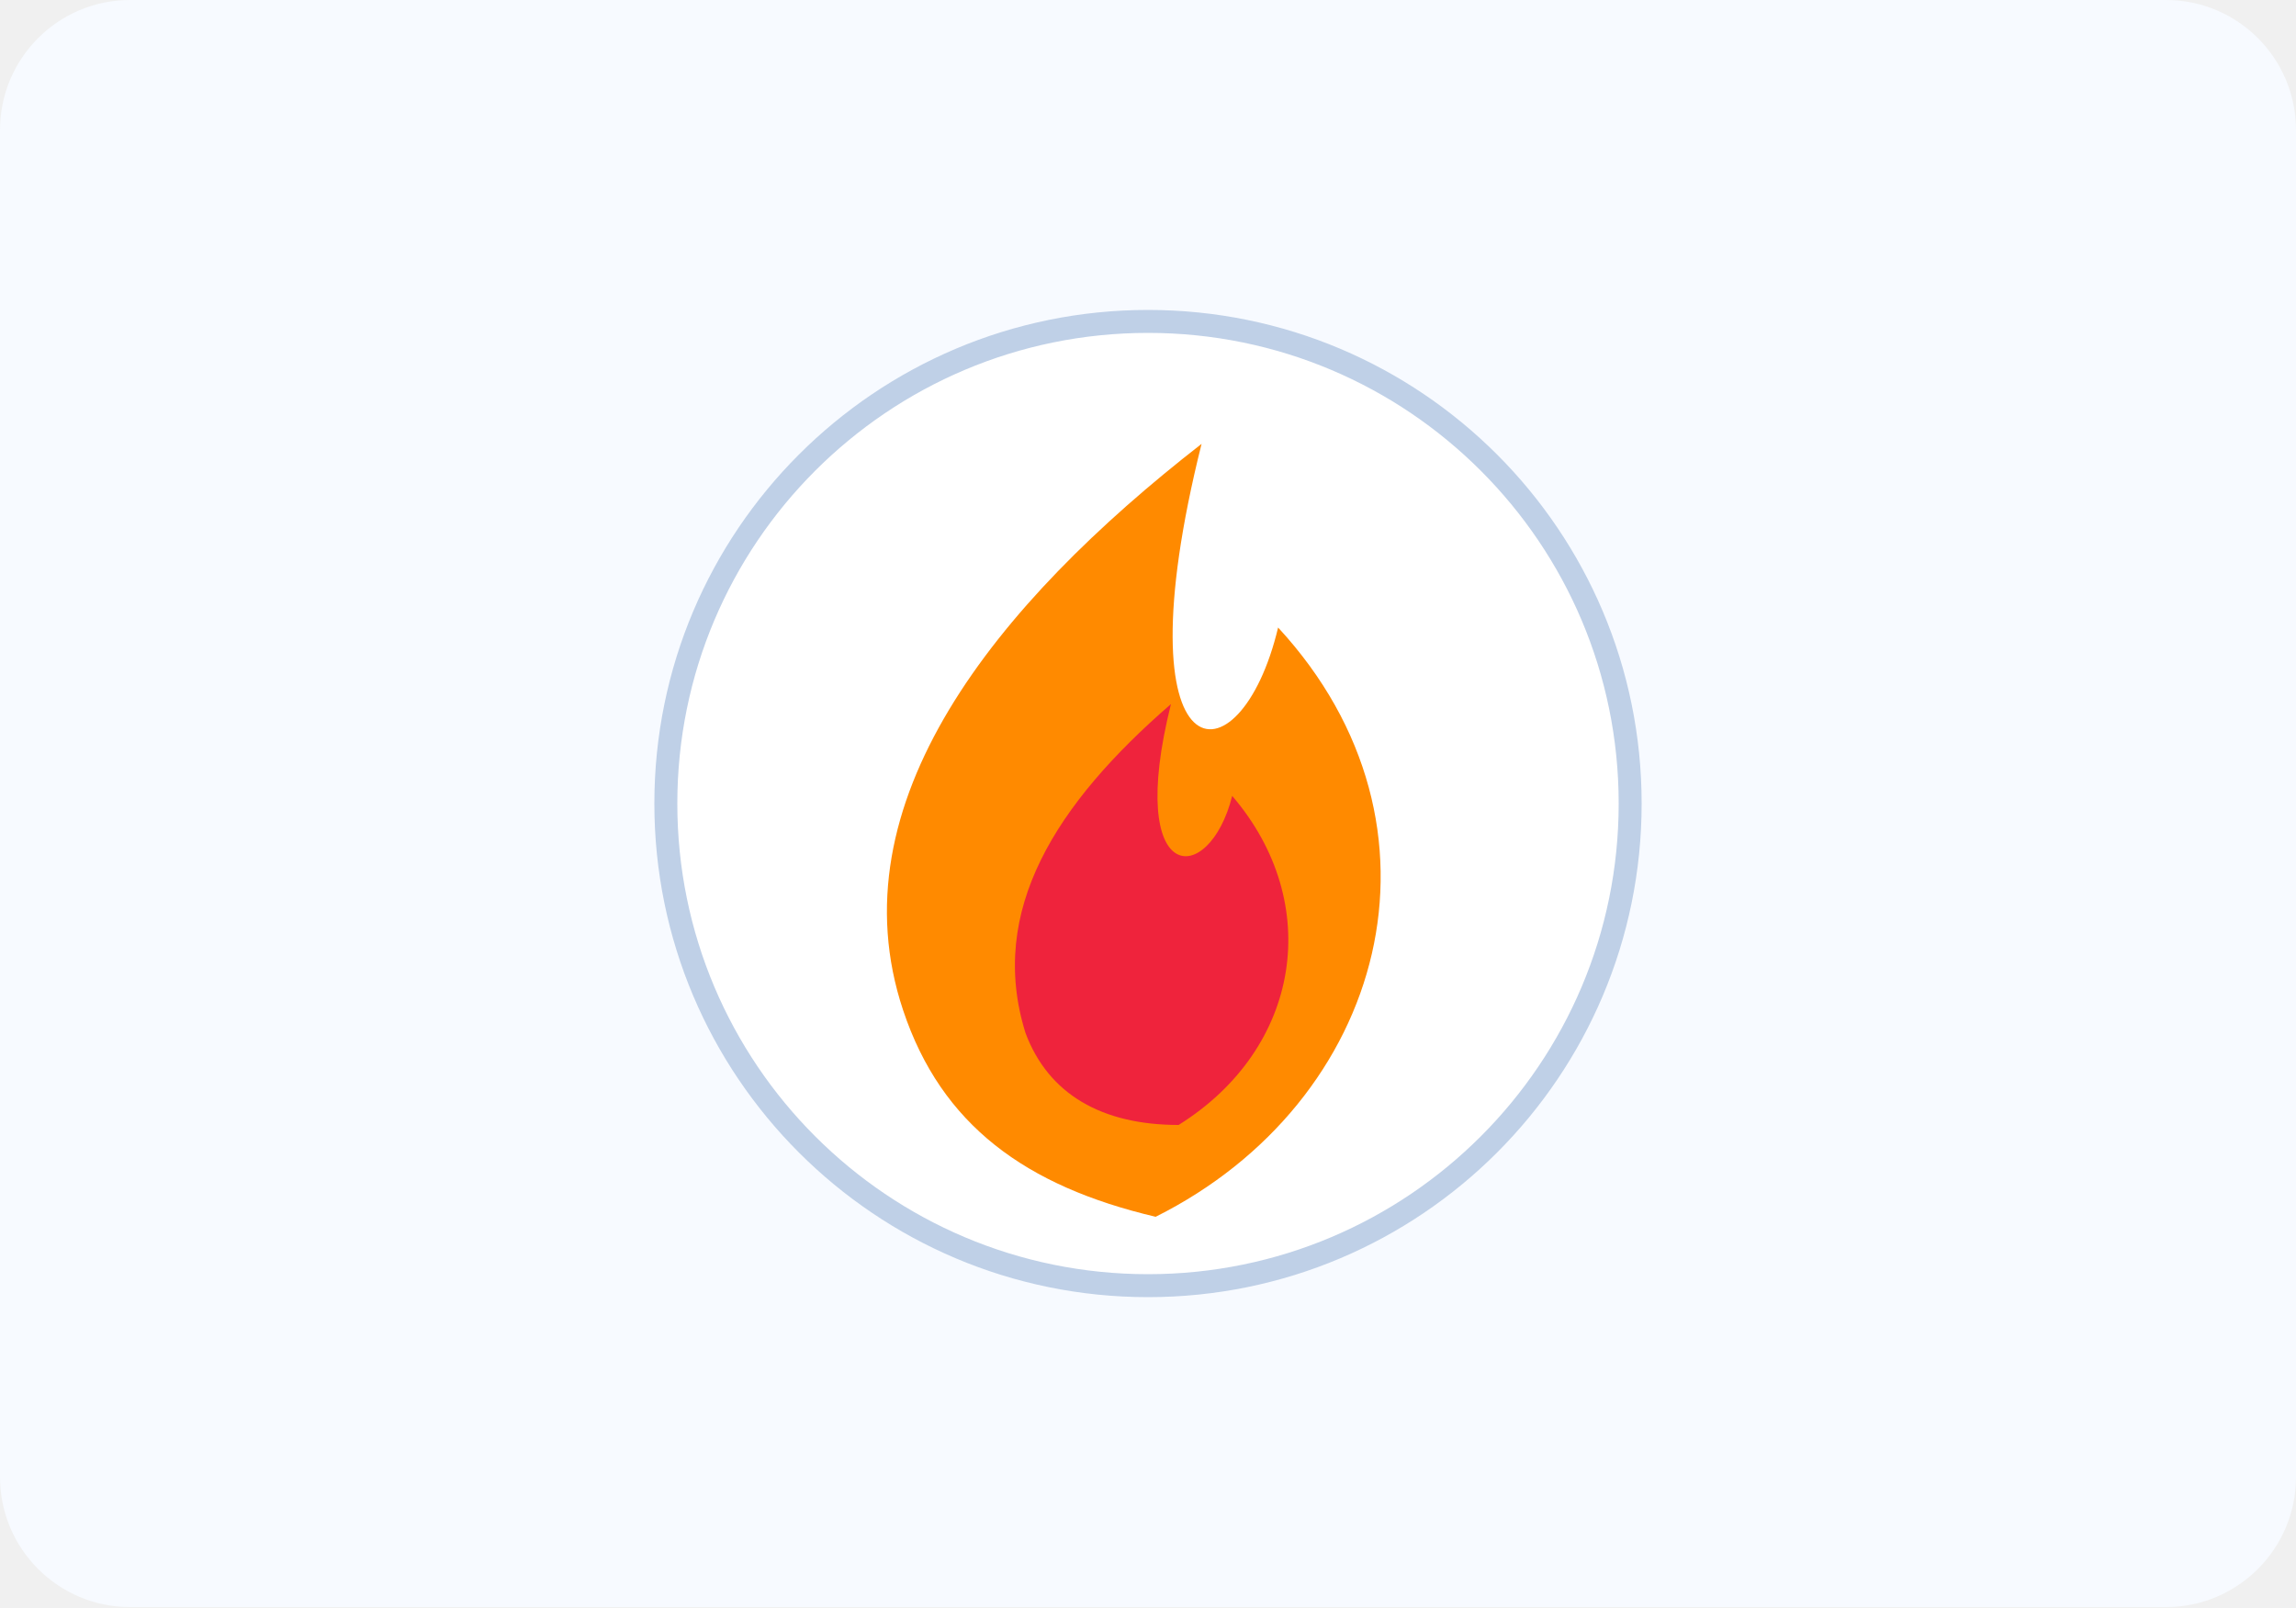
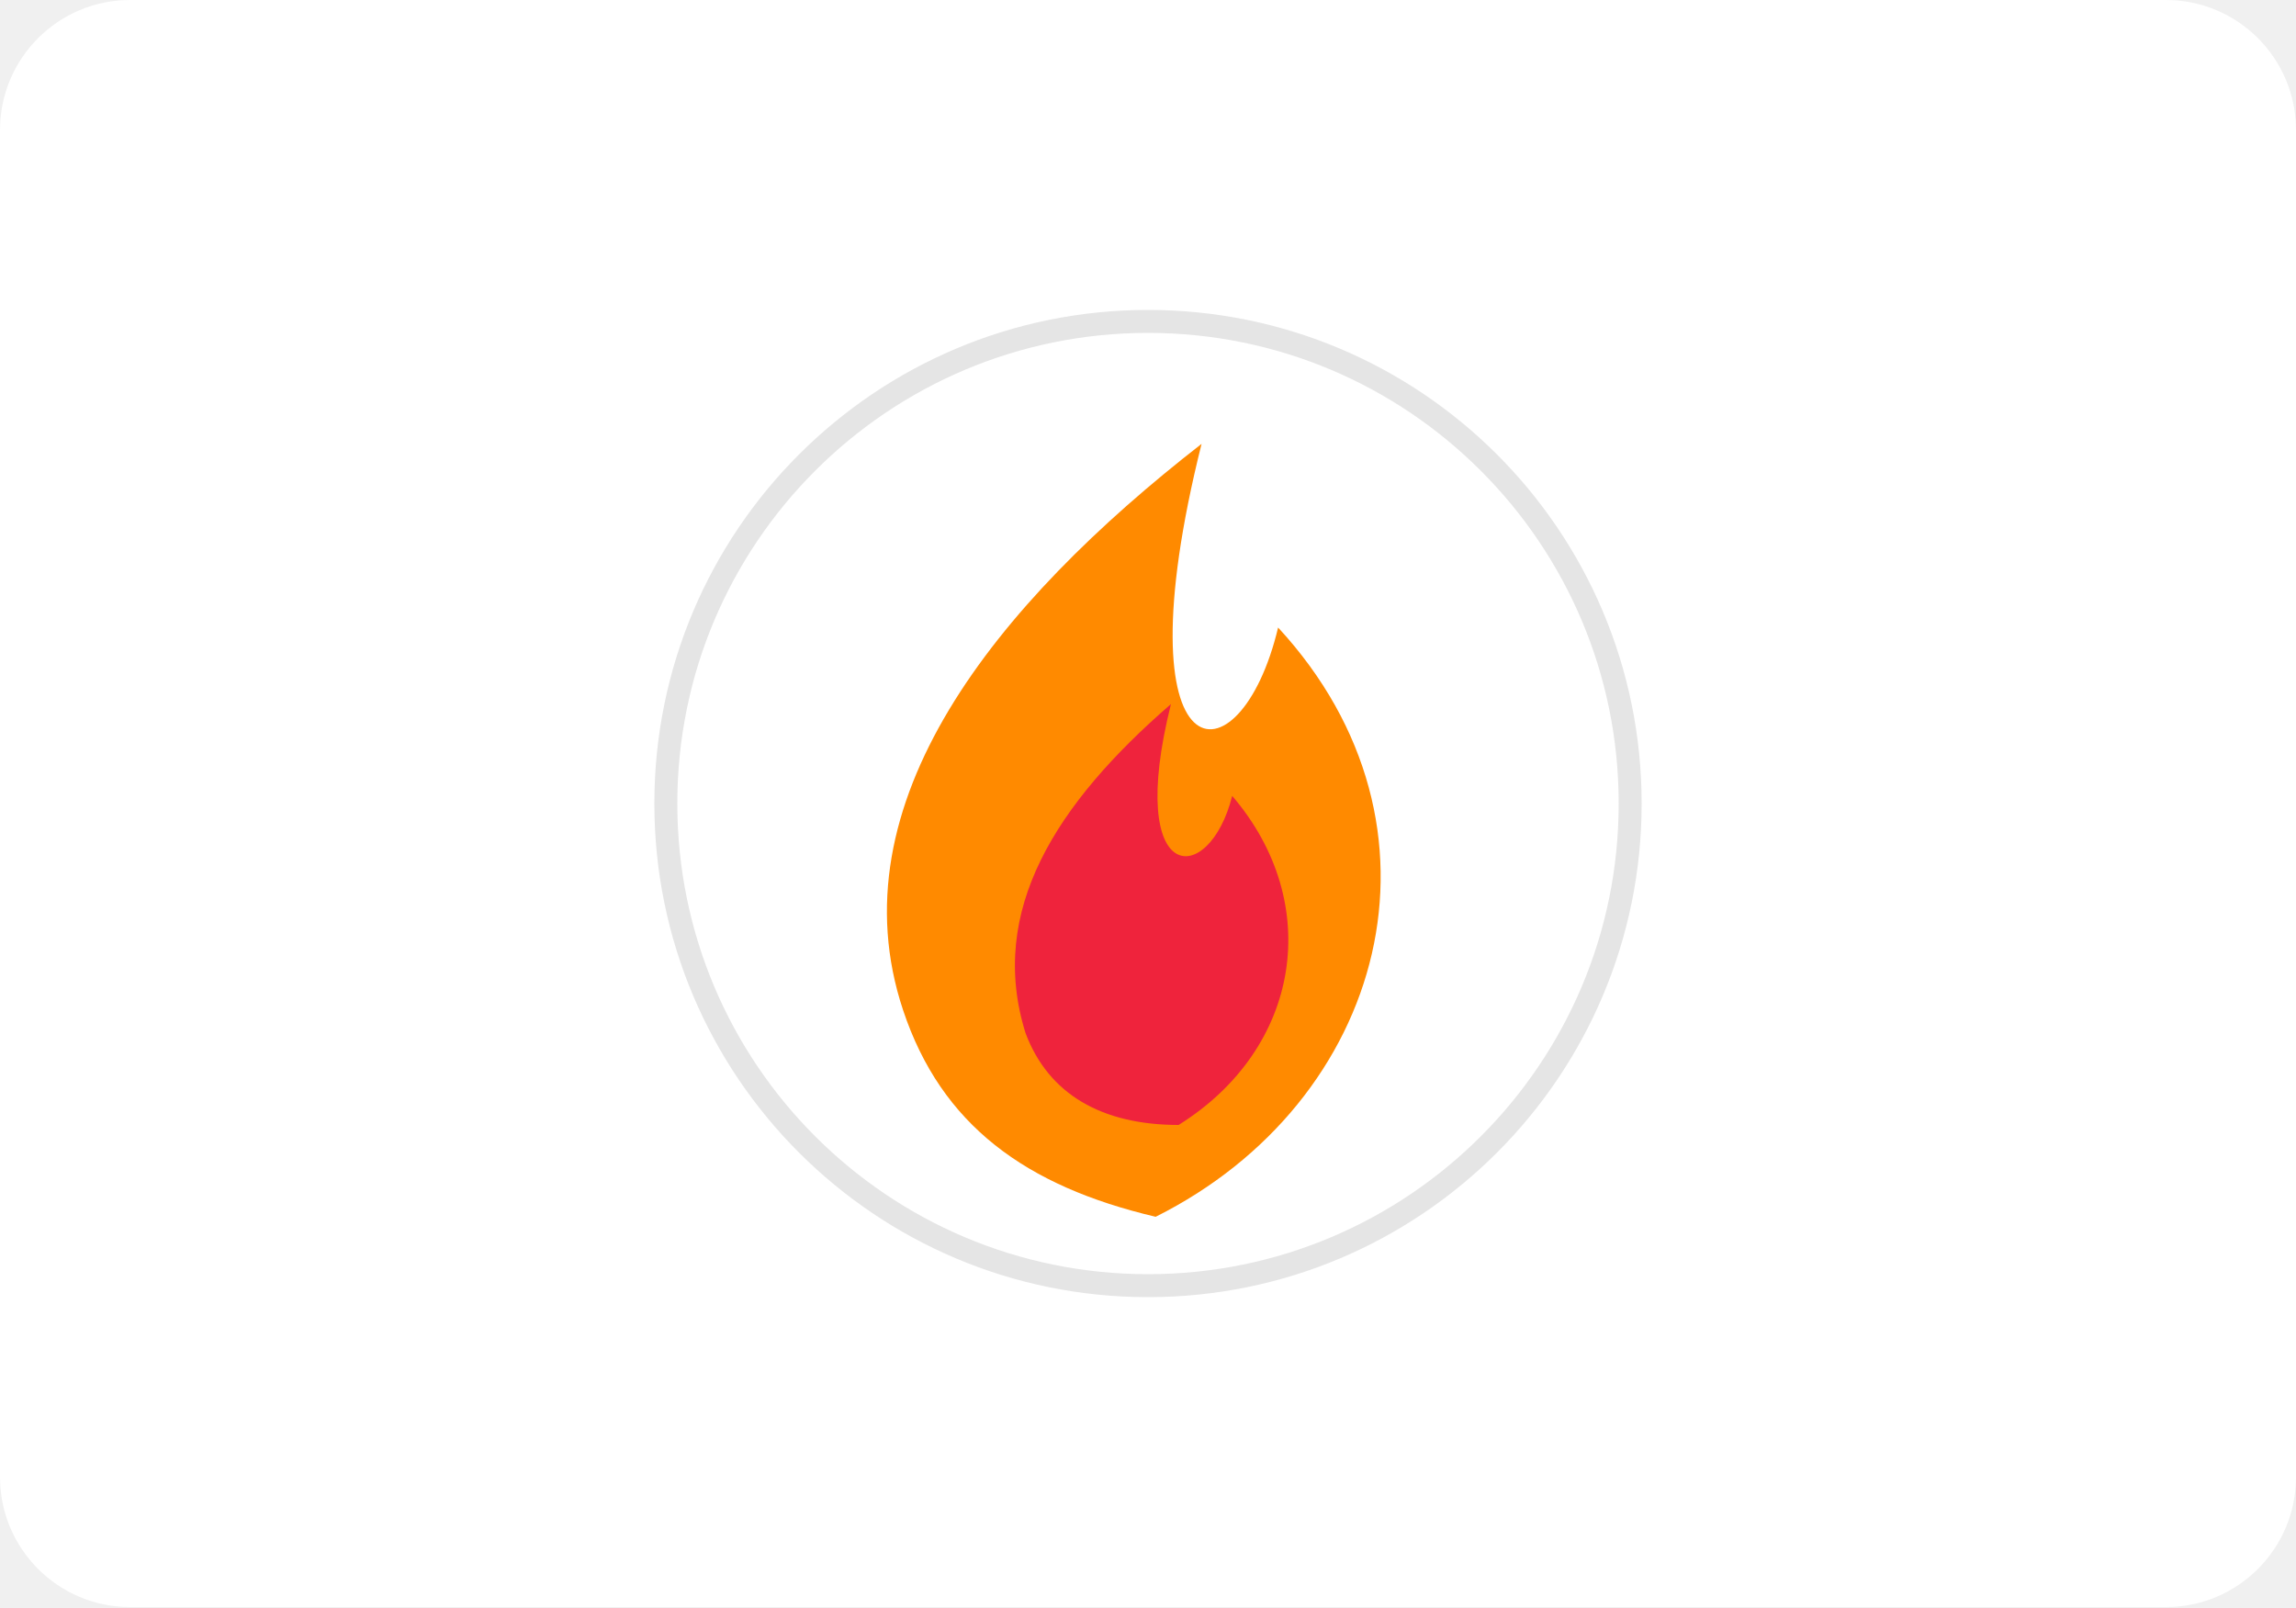
<svg xmlns="http://www.w3.org/2000/svg" width="600" height="420" viewBox="0 0 600 420" fill="none">
-   <rect width="600" height="420" rx="34" fill="#F7FAFF" />
-   <circle cx="300" cy="210" r="126" fill="#FFFFFF" stroke="#BFD0E7" stroke-width="6" />
+   <rect width="600" height="420" rx="34" fill="#FFFFFF" />
+   <circle cx="300" cy="210" r="126" fill="#FFFFFF" stroke="#E5E5E5" stroke-width="6" />
  <path d="M302 318C362 288 382 216 334 164C324 206 292 204 314 116C260 158 218 210 236 264C246 294 268 310 302 318Z" fill="#FF8A00" />
  <path d="M308 294C340 274 346 236 322 208C316 232 294 232 306 184C276 210 258 238 268 270C274 286 288 294 308 294Z" fill="#EF233C" />
</svg>
